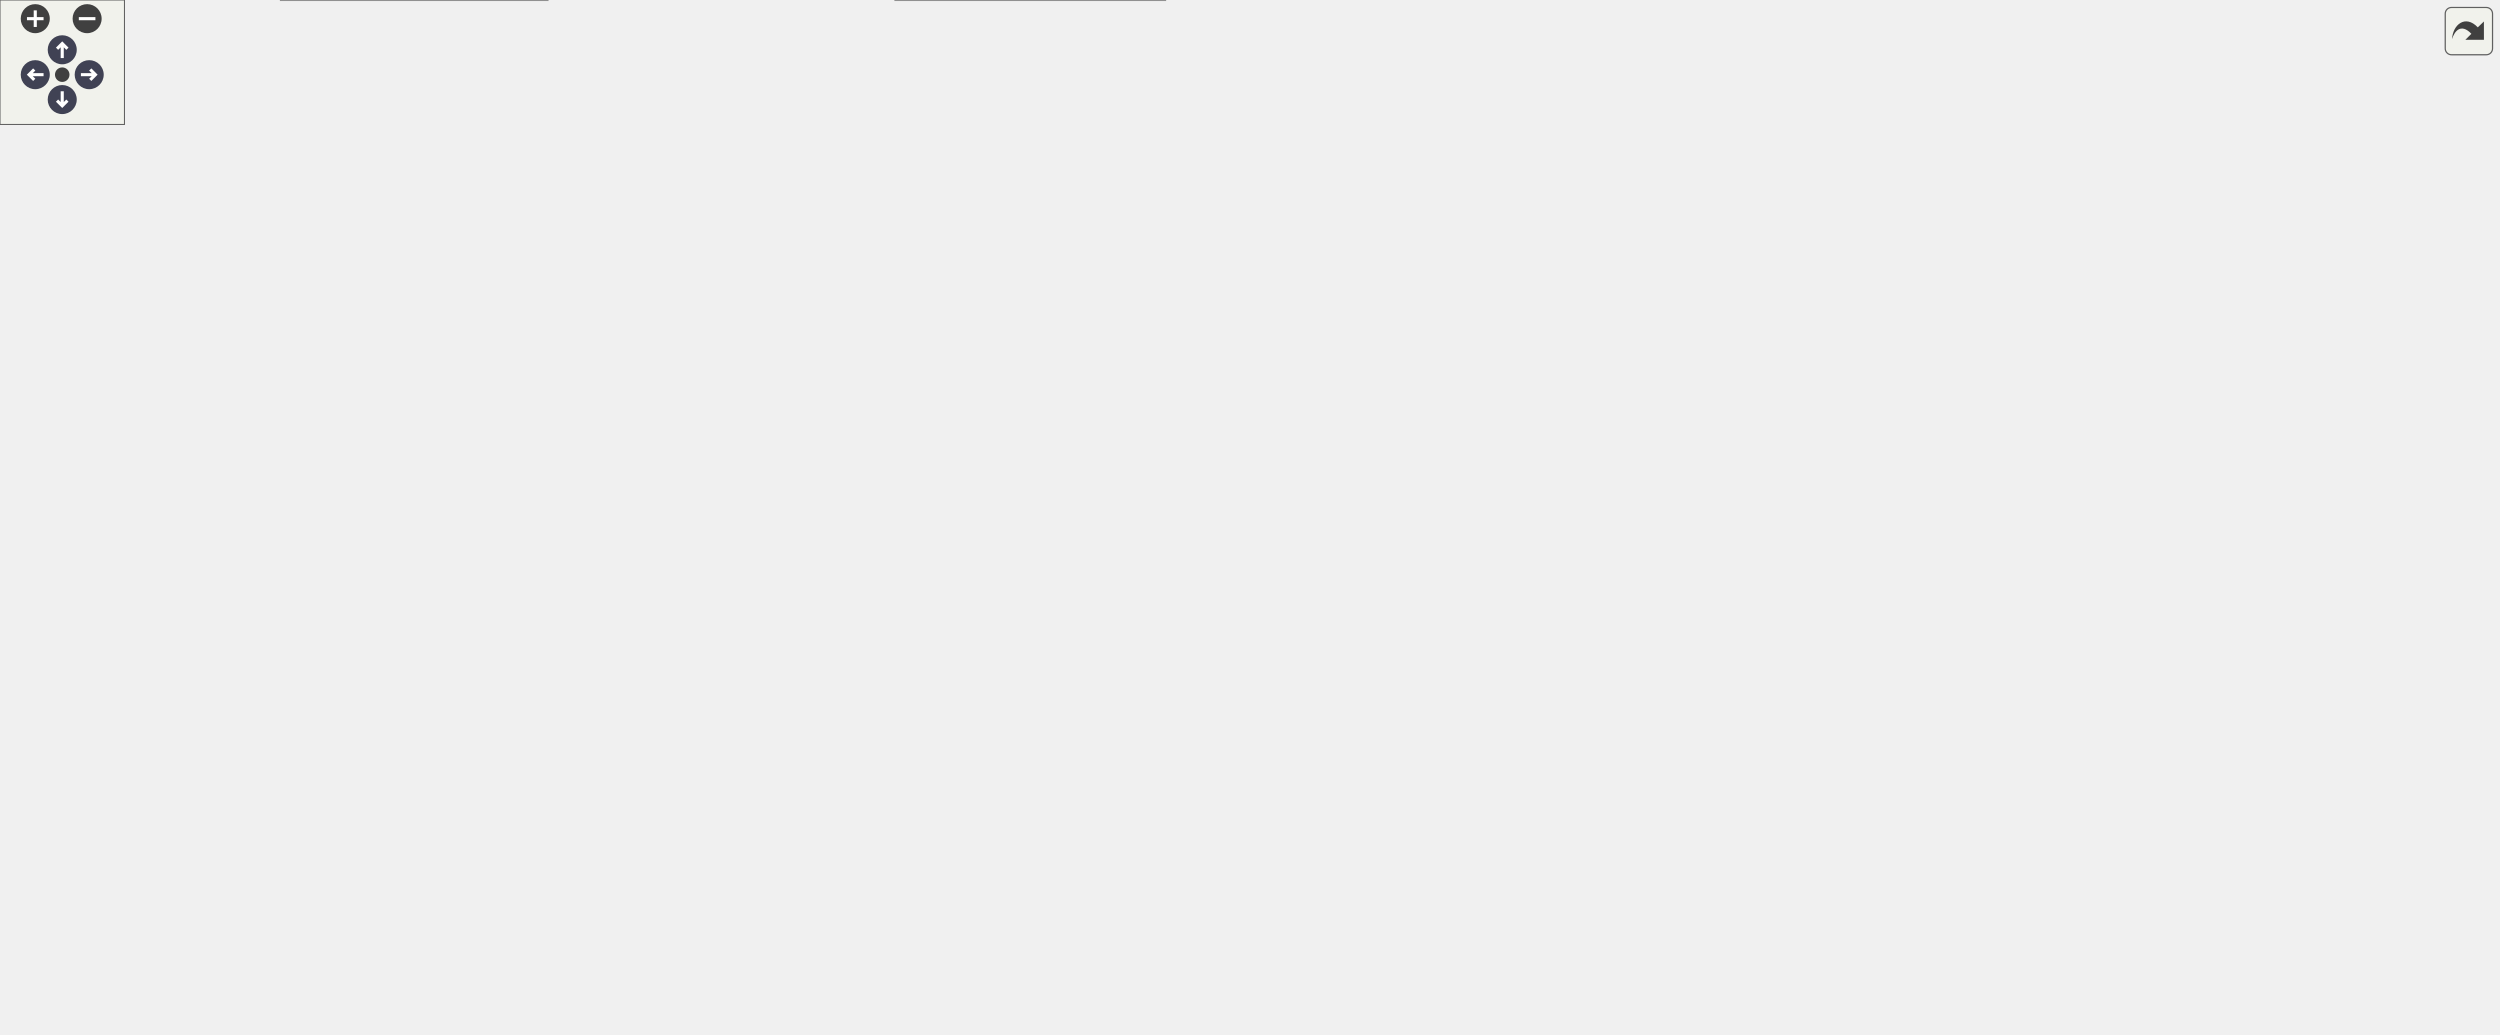
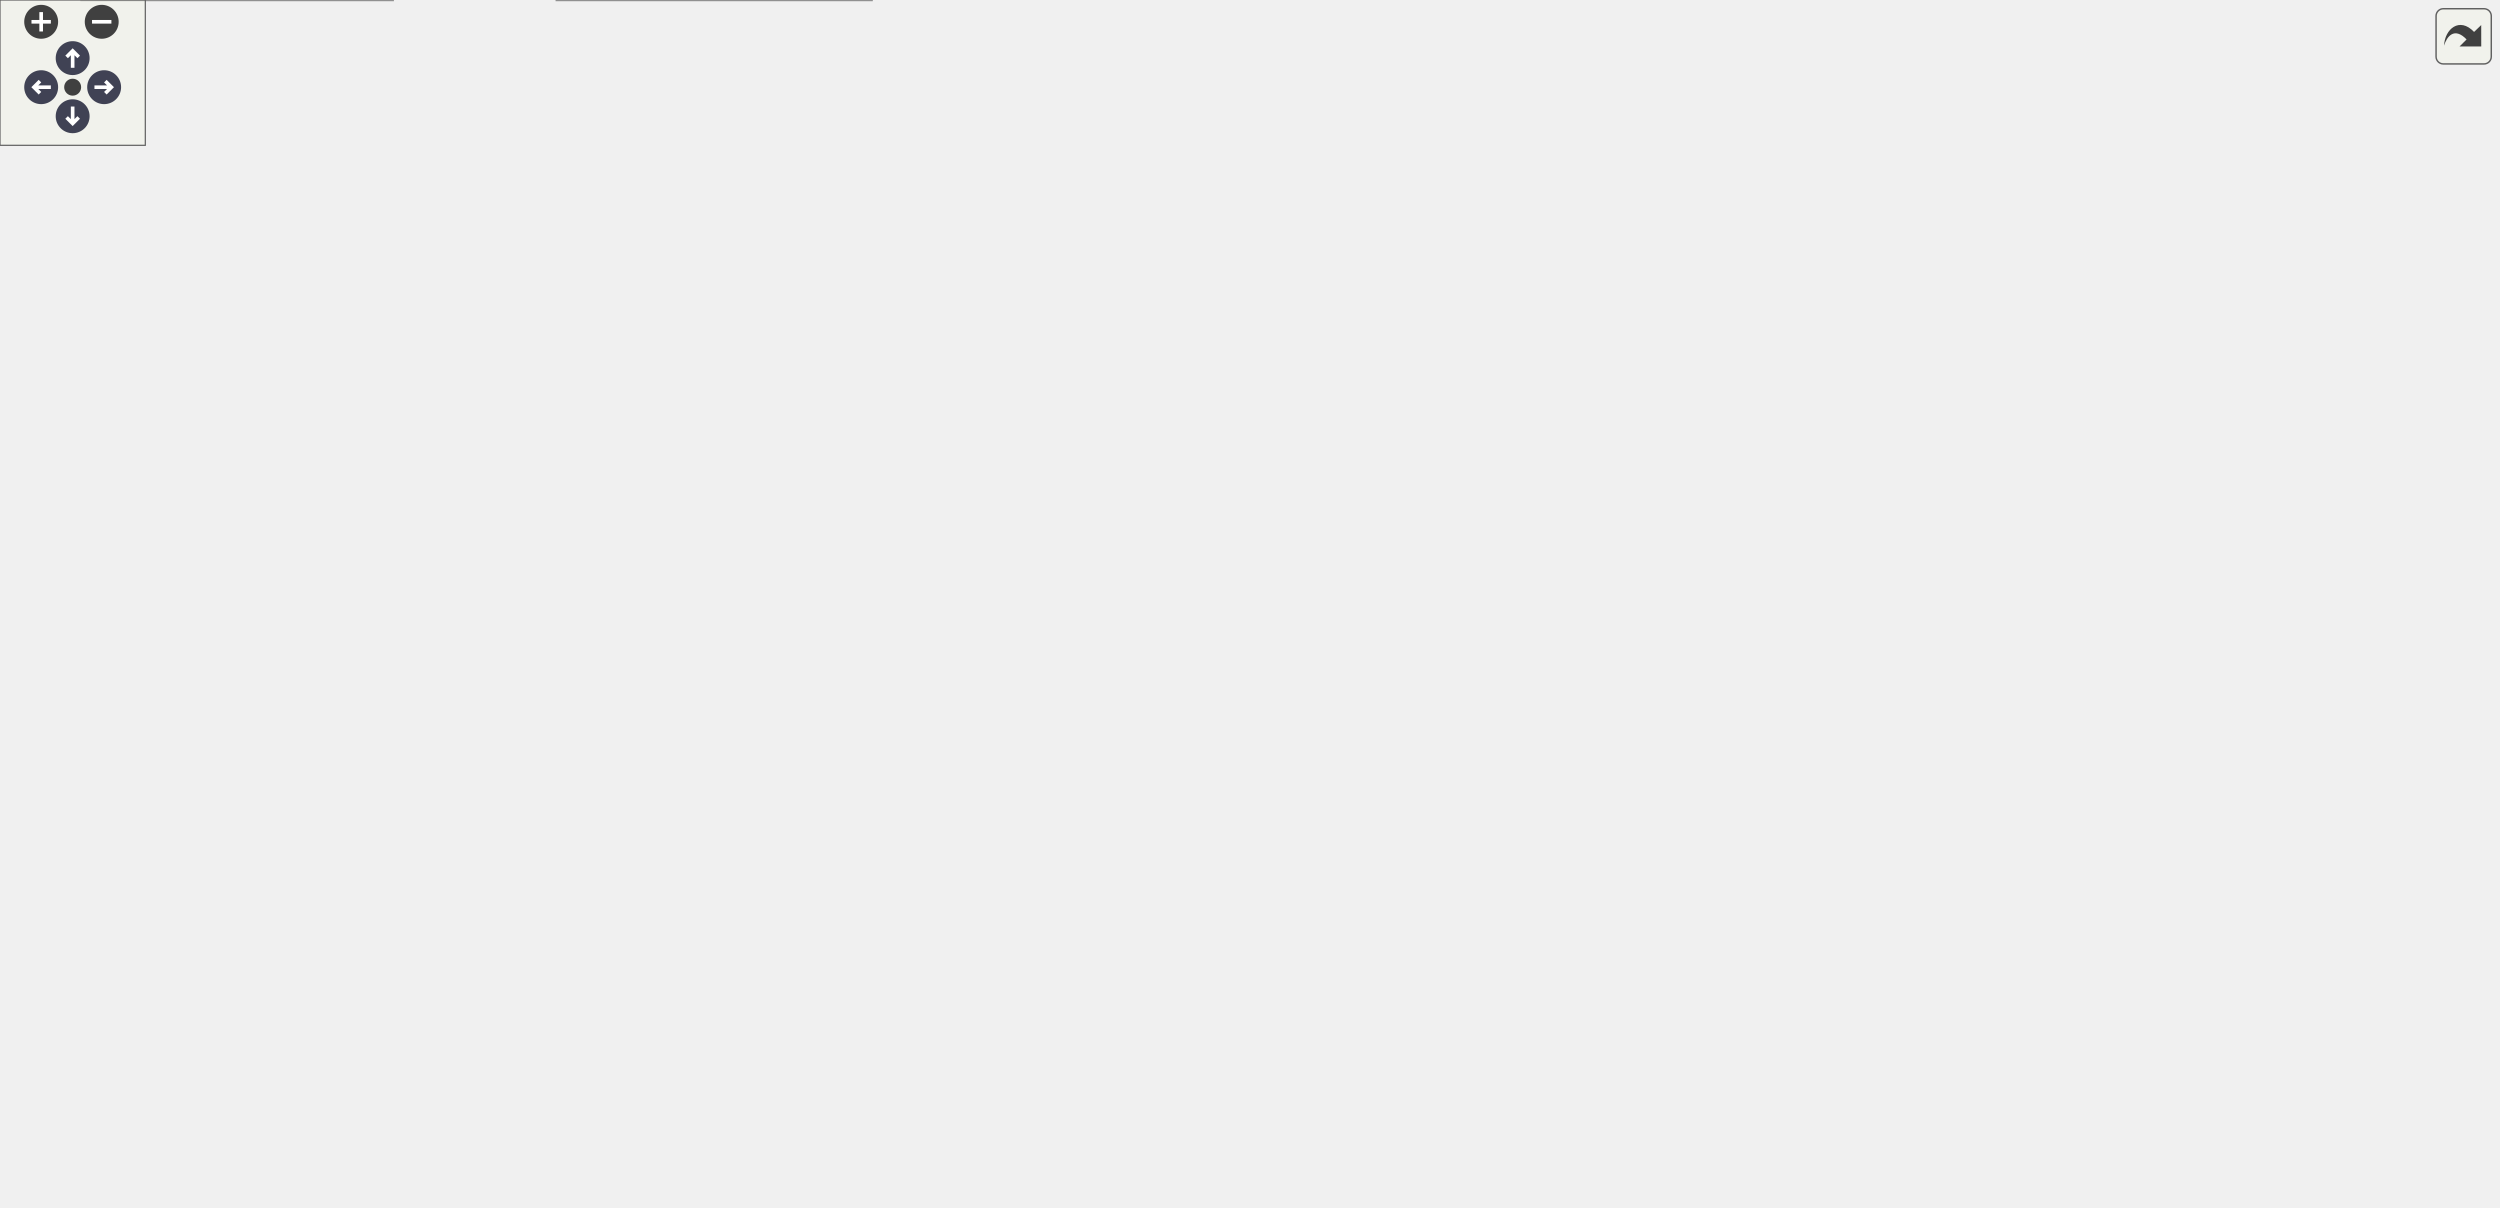
<svg xmlns="http://www.w3.org/2000/svg" xmlns:xlink="http://www.w3.org/1999/xlink" id="main" version="1.1" xml:space="preserve">
  <style type="text/css">
.node, .edge {opacity: 0.7;}
.node.selected, .edge.selected {opacity: 1;}
.edge:hover path { stroke: red; }
.edge:hover polygon { stroke: red; fill: red; }
</style>
  <defs>
    <circle id="rim" cx="0" cy="0" r="7" />
    <circle id="rim2" cx="0" cy="0" r="3.5" />
    <g id="zoomPlus">
      <use xlink:href="#rim" fill="#404040">
        <set attributeName="fill" to="#808080" begin="zoomplus.mouseover" end="zoomplus.mouseout" />
      </use>
      <path d="M-4,0h8M0,-4v8" fill="none" stroke="white" stroke-width="1.5" pointer-events="none" />
    </g>
    <g id="zoomMin">
      <use xlink:href="#rim" fill="#404040">
        <set attributeName="fill" to="#808080" begin="zoomminus.mouseover" end="zoomminus.mouseout" />
      </use>
      <path d="M-4,0h8" fill="none" stroke="white" stroke-width="1.5" pointer-events="none" />
    </g>
    <g id="arrowUp" transform="translate(30 24)">
      <use xlink:href="#rim" />
      <path pointer-events="none" fill="none" stroke="white" stroke-width="1.5" d="M0,-3.0v7 M-2.5,-0.5L0,-3.0L2.5,-0.5" />
    </g>
    <g id="arrowRight" transform="rotate(90) translate(36 -43)">
      <use xlink:href="#rim" />
      <path pointer-events="none" fill="none" stroke="white" stroke-width="1.5" d="M0,-3.0v7 M-2.5,-0.5L0,-3.0L2.5,-0.5" />
    </g>
    <g id="arrowDown" transform="rotate(180) translate(-30 -48)">
      <use xlink:href="#rim" />
      <path pointer-events="none" fill="none" stroke="white" stroke-width="1.5" d="M0,-3.0v7 M-2.5,-0.5L0,-3.0L2.5,-0.5" />
    </g>
    <g id="arrowLeft" transform="rotate(270) translate(-36 17)">
      <use xlink:href="#rim" />
      <path pointer-events="none" fill="none" stroke="white" stroke-width="1.5" d="M0,-3.0v7 M-2.5,-0.5L0,-3.0L2.5,-0.5" />
    </g>
    <g id="resetDef">
      <use xlink:href="#rim2" fill="#404040">
        <set attributeName="fill" to="#808080" begin="reset.mouseover" end="reset.mouseout" />
      </use>
    </g>
  </defs>
  <svg id="graph" class="graph">
    <g id="viewport">
      <g id="Node000001" class="node">
        <g id="a_Node000001">
          <a xlink:title=" ">
-             <polygon fill="#999999" stroke="#666666" points="804.68,-437.75 668.68,-437.75 668.68,-404.25 804.68,-404.25 804.68,-437.75" />
-             <text xml:space="preserve" text-anchor="start" x="676.68" y="-424.25" font-family="Helvetica,sans-Serif" font-size="10.00">acc-runtime/api/astaroth</text>
-             <text xml:space="preserve" text-anchor="middle" x="736.68" y="-411.5" font-family="Helvetica,sans-Serif" font-size="10.00">_device_headers.h</text>
+             <polygon fill="#999999" stroke="#666666" points="645.9,-437.75 509.9,-437.75 509.9,-404.25 645.9,-404.25 645.9,-437.75" />
+             <text xml:space="preserve" text-anchor="start" x="517.9" y="-424.25" font-family="Helvetica,sans-Serif" font-size="10.00">acc-runtime/api/astaroth</text>
+             <text xml:space="preserve" text-anchor="middle" x="577.9" y="-411.5" font-family="Helvetica,sans-Serif" font-size="10.00">_device_headers.h</text>
          </a>
        </g>
      </g>
      <g id="Node000002" class="node">
        <g id="a_Node000002">
          <a xlink:href="acc__runtime_8h.html" target="_top" xlink:title=" ">
-             <polygon fill="white" stroke="#666666" points="377.68,-229.25 265.68,-229.25 265.68,-195.75 377.68,-195.75 377.68,-229.25" />
-             <text xml:space="preserve" text-anchor="start" x="273.68" y="-215.75" font-family="Helvetica,sans-Serif" font-size="10.00">acc-runtime/api/acc</text>
-             <text xml:space="preserve" text-anchor="middle" x="321.68" y="-203" font-family="Helvetica,sans-Serif" font-size="10.00">_runtime.h</text>
+             <polygon fill="white" stroke="#666666" points="231.9,-229.25 119.9,-229.25 119.9,-195.75 231.9,-195.75 231.9,-229.25" />
+             <text xml:space="preserve" text-anchor="start" x="127.9" y="-215.75" font-family="Helvetica,sans-Serif" font-size="10.00">acc-runtime/api/acc</text>
+             <text xml:space="preserve" text-anchor="middle" x="175.9" y="-203" font-family="Helvetica,sans-Serif" font-size="10.00">_runtime.h</text>
          </a>
        </g>
      </g>
      <g id="edge1_Node000001_Node000002" class="edge">
        <g id="a_edge1_Node000001_Node000002">
          <a xlink:title=" ">
-             <path fill="none" stroke="#63b8ff" d="M657.06,-411.63C536.12,-396.99 315.6,-362.11 272.68,-298.75 256.98,-275.57 281.5,-247.1 301.16,-229.64" />
-             <polygon fill="#63b8ff" stroke="#63b8ff" points="656.59,-415.1 666.94,-412.8 657.42,-408.15 656.59,-415.1" />
+             <path fill="none" stroke="#63b8ff" d="M498.21,-411.91C374.72,-397.49 146.43,-362.69 99.9,-298.75 91.14,-286.71 92.94,-278.41 99.9,-265.25 108.11,-249.73 123.3,-237.99 137.95,-229.65" />
+             <polygon fill="#63b8ff" stroke="#63b8ff" points="497.63,-415.36 507.96,-413.03 498.43,-408.41 497.63,-415.36" />
          </a>
        </g>
      </g>
      <g id="Node000004" class="node">
        <g id="a_Node000004">
          <a xlink:href="astaroth_8h.html" target="_top" xlink:title=" ">
-             <polygon fill="white" stroke="#666666" points="548.55,-83.88 444.8,-83.88 444.8,-63.12 548.55,-63.12 548.55,-83.88" />
-             <text xml:space="preserve" text-anchor="middle" x="496.68" y="-70.38" font-family="Helvetica,sans-Serif" font-size="10.00">include/astaroth.h</text>
-           </a>
-         </g>
-       </g>
-       <g id="edge26_Node000001_Node000004" class="edge">
-         <g id="a_edge26_Node000001_Node000004">
-           <a xlink:title=" ">
-             <path fill="none" stroke="#63b8ff" d="M816.3,-418.66C909.91,-412.36 1052.68,-385.89 1052.68,-283 1052.68,-283 1052.68,-283 1052.68,-211.5 1052.68,-108.36 687.4,-82.41 548.99,-76.28" />
-             <polygon fill="#63b8ff" stroke="#63b8ff" points="816.14,-415.16 806.37,-419.25 816.56,-422.15 816.14,-415.16" />
+             <polygon fill="white" stroke="#666666" points="346.78,-83.88 243.03,-83.88 243.03,-63.12 346.78,-63.12 346.78,-83.88" />
+             <text xml:space="preserve" text-anchor="middle" x="294.9" y="-70.38" font-family="Helvetica,sans-Serif" font-size="10.00">include/astaroth.h</text>
+           </a>
+         </g>
+       </g>
+       <g id="edge25_Node000001_Node000004" class="edge">
+         <g id="a_edge25_Node000001_Node000004">
+           <a xlink:title=" ">
+             <path fill="none" stroke="#63b8ff" d="M657.28,-417.14C746.76,-409.17 879.9,-380.86 879.9,-283 879.9,-283 879.9,-283 879.9,-211.5 879.9,-102.56 490.46,-80.19 347.08,-75.64" />
+             <polygon fill="#63b8ff" stroke="#63b8ff" points="657.25,-413.63 647.56,-417.93 657.82,-420.61 657.25,-413.63" />
          </a>
        </g>
      </g>
      <g id="Node000010" class="node">
        <g id="a_Node000010">
          <a xlink:href="common__kernels_8h.html" target="_top" xlink:title=" ">
-             <polygon fill="white" stroke="#666666" points="419.8,-298.75 281.55,-298.75 281.55,-265.25 419.8,-265.25 419.8,-298.75" />
-             <text xml:space="preserve" text-anchor="start" x="289.55" y="-285.25" font-family="Helvetica,sans-Serif" font-size="10.00">acc-runtime/api/common</text>
-             <text xml:space="preserve" text-anchor="middle" x="350.68" y="-272.5" font-family="Helvetica,sans-Serif" font-size="10.00">_kernels.h</text>
+             <polygon fill="white" stroke="#666666" points="744.03,-298.75 605.78,-298.75 605.78,-265.25 744.03,-265.25 744.03,-298.75" />
+             <text xml:space="preserve" text-anchor="start" x="613.78" y="-285.25" font-family="Helvetica,sans-Serif" font-size="10.00">acc-runtime/api/common</text>
+             <text xml:space="preserve" text-anchor="middle" x="674.9" y="-272.5" font-family="Helvetica,sans-Serif" font-size="10.00">_kernels.h</text>
          </a>
        </g>
      </g>
      <g id="edge12_Node000001_Node000010" class="edge">
        <g id="a_edge12_Node000001_Node000010">
          <a xlink:title=" ">
-             <path fill="none" stroke="#63b8ff" d="M657.22,-405.03C616.63,-396.31 566.84,-383.91 523.68,-368.25 470.49,-348.95 412.13,-317.98 378.61,-299.16" />
-             <polygon fill="#63b8ff" stroke="#63b8ff" points="656.42,-408.44 666.93,-407.09 657.87,-401.59 656.42,-408.44" />
+             <path fill="none" stroke="#63b8ff" d="M623.65,-397.93C635.74,-390.09 647.7,-380.19 655.9,-368.25 670.25,-347.38 673.96,-317.46 674.81,-299.18" />
+             <polygon fill="#63b8ff" stroke="#63b8ff" points="622.03,-394.81 615.29,-402.98 625.66,-400.8 622.03,-394.81" />
          </a>
        </g>
      </g>
      <g id="Node000011" class="node">
        <g id="a_Node000011">
          <a xlink:href="datatypes_8h.html" target="_top" xlink:title=" ">
-             <polygon fill="white" stroke="#666666" points="763.3,-292.38 610.05,-292.38 610.05,-271.62 763.3,-271.62 763.3,-292.38" />
-             <text xml:space="preserve" text-anchor="middle" x="686.68" y="-278.88" font-family="Helvetica,sans-Serif" font-size="10.00">acc-runtime/api/datatypes.h</text>
-           </a>
-         </g>
-       </g>
-       <g id="edge14_Node000001_Node000011" class="edge">
-         <g id="a_edge14_Node000001_Node000011">
-           <a xlink:title=" ">
-             <path fill="none" stroke="#63b8ff" d="M732.93,-392.94C730.01,-375.84 725.16,-353.52 717.68,-334.75 711.47,-319.19 700.91,-302.86 693.87,-292.81" />
-             <polygon fill="#63b8ff" stroke="#63b8ff" points="729.39,-393.01 734.41,-402.34 736.31,-391.91 729.39,-393.01" />
+             <polygon fill="white" stroke="#666666" points="396.53,-292.38 243.28,-292.38 243.28,-271.62 396.53,-271.62 396.53,-292.38" />
+             <text xml:space="preserve" text-anchor="middle" x="319.9" y="-278.88" font-family="Helvetica,sans-Serif" font-size="10.00">acc-runtime/api/datatypes.h</text>
+           </a>
+         </g>
+       </g>
+       <g id="edge13_Node000001_Node000011" class="edge">
+         <g id="a_edge13_Node000001_Node000011">
+           <a xlink:title=" ">
+             <path fill="none" stroke="#63b8ff" d="M537.48,-398.53C480.64,-368.35 379.45,-314.62 338.18,-292.71" />
+             <polygon fill="#63b8ff" stroke="#63b8ff" points="535.74,-401.57 546.21,-403.17 539.02,-395.39 535.74,-401.57" />
          </a>
        </g>
      </g>
      <g id="Node000014" class="node">
        <g id="a_Node000014">
          <a xlink:href="errchk_8h.html" target="_top" xlink:title="Brief info.">
-             <polygon fill="white" stroke="#666666" points="916.3,-292.38 781.05,-292.38 781.05,-271.62 916.3,-271.62 916.3,-292.38" />
-             <text xml:space="preserve" text-anchor="middle" x="848.68" y="-278.88" font-family="Helvetica,sans-Serif" font-size="10.00">acc-runtime/api/errchk.h</text>
-           </a>
-         </g>
-       </g>
-       <g id="edge18_Node000001_Node000014" class="edge">
-         <g id="a_edge18_Node000001_Node000014">
-           <a xlink:title=" ">
-             <path fill="none" stroke="#63b8ff" d="M756.95,-395.2C782.01,-364.56 823.44,-313.87 840.73,-292.73" />
-             <polygon fill="#63b8ff" stroke="#63b8ff" points="754.32,-392.89 750.7,-402.84 759.74,-397.32 754.32,-392.89" />
+             <polygon fill="white" stroke="#666666" points="549.53,-292.38 414.28,-292.38 414.28,-271.62 549.53,-271.62 549.53,-292.38" />
+             <text xml:space="preserve" text-anchor="middle" x="481.9" y="-278.88" font-family="Helvetica,sans-Serif" font-size="10.00">acc-runtime/api/errchk.h</text>
+           </a>
+         </g>
+       </g>
+       <g id="edge17_Node000001_Node000014" class="edge">
+         <g id="a_edge17_Node000001_Node000014">
+           <a xlink:title=" ">
+             <path fill="none" stroke="#63b8ff" d="M532.07,-397.98C519.98,-390.15 508.04,-380.24 499.9,-368.25 483.93,-344.72 481.71,-309.78 481.66,-292.87" />
+             <polygon fill="#63b8ff" stroke="#63b8ff" points="530.07,-400.86 540.44,-403.04 533.69,-394.87 530.07,-400.86" />
          </a>
        </g>
      </g>
      <g id="Node000015" class="node">
        <g id="a_Node000015">
          <a xlink:href="ac__fft_8h.html" target="_top" xlink:title=" ">
-             <polygon fill="white" stroke="#666666" points="1024.8,-292.38 934.55,-292.38 934.55,-271.62 1024.8,-271.62 1024.8,-292.38" />
-             <text xml:space="preserve" text-anchor="middle" x="979.68" y="-278.88" font-family="Helvetica,sans-Serif" font-size="10.00">include/ac_fft.h</text>
-           </a>
-         </g>
-       </g>
-       <g id="edge22_Node000001_Node000015" class="edge">
-         <g id="a_edge22_Node000001_Node000015">
-           <a xlink:title=" ">
-             <path fill="none" stroke="#63b8ff" d="M774.83,-398.49C828.36,-368.31 923.55,-314.64 962.42,-292.73" />
-             <polygon fill="#63b8ff" stroke="#63b8ff" points="773.34,-395.31 766.35,-403.27 776.78,-401.41 773.34,-395.31" />
+             <polygon fill="white" stroke="#666666" points="852.03,-292.38 761.78,-292.38 761.78,-271.62 852.03,-271.62 852.03,-292.38" />
+             <text xml:space="preserve" text-anchor="middle" x="806.9" y="-278.88" font-family="Helvetica,sans-Serif" font-size="10.00">include/ac_fft.h</text>
+           </a>
+         </g>
+       </g>
+       <g id="edge21_Node000001_Node000015" class="edge">
+         <g id="a_edge21_Node000001_Node000015">
+           <a xlink:title=" ">
+             <path fill="none" stroke="#63b8ff" d="M620.88,-398.7C638.46,-389.69 658.87,-378.84 676.9,-368.25 720.42,-342.69 769.73,-308.98 793.15,-292.67" />
+             <polygon fill="#63b8ff" stroke="#63b8ff" points="619.57,-395.44 612.25,-403.1 622.75,-401.68 619.57,-395.44" />
          </a>
        </g>
      </g>
      <g id="Node000016" class="node">
        <g id="a_Node000016">
          <a xlink:href="ac__helpers_8h.html" target="_top" xlink:title=" ">
-             <polygon fill="white" stroke="#666666" points="553.55,-292.38 437.8,-292.38 437.8,-271.62 553.55,-271.62 553.55,-292.38" />
-             <text xml:space="preserve" text-anchor="middle" x="495.68" y="-278.88" font-family="Helvetica,sans-Serif" font-size="10.00">include/ac_helpers.h</text>
-           </a>
-         </g>
-       </g>
-       <g id="edge23_Node000001_Node000016" class="edge">
-         <g id="a_edge23_Node000001_Node000016">
-           <a xlink:title=" ">
-             <path fill="none" stroke="#63b8ff" d="M657.37,-407.53C625.64,-399.85 589.99,-387.61 561.68,-368.25 532.17,-348.07 509.95,-310.55 500.58,-292.79" />
-             <polygon fill="#63b8ff" stroke="#63b8ff" points="656.41,-410.9 666.93,-409.72 657.97,-404.07 656.41,-410.9" />
+             <polygon fill="white" stroke="#666666" points="224.78,-292.38 109.03,-292.38 109.03,-271.62 224.78,-271.62 224.78,-292.38" />
+             <text xml:space="preserve" text-anchor="middle" x="166.9" y="-278.88" font-family="Helvetica,sans-Serif" font-size="10.00">include/ac_helpers.h</text>
+           </a>
+         </g>
+       </g>
+       <g id="edge22_Node000001_Node000016" class="edge">
+         <g id="a_edge22_Node000001_Node000016">
+           <a xlink:title=" ">
+             <path fill="none" stroke="#63b8ff" d="M514.44,-400.41C483.97,-390.89 446.98,-379.17 413.9,-368.25 334,-341.86 240.2,-308.95 194.6,-292.83" />
+             <polygon fill="#63b8ff" stroke="#63b8ff" points="513.32,-403.72 523.9,-403.36 515.4,-397.04 513.32,-403.72" />
          </a>
        </g>
      </g>
      <g id="Node000017" class="node">
        <g id="a_Node000017">
          <a xlink:href="astaroth__cuda__wrappers_8h.html" target="_top" xlink:title=" ">
-             <polygon fill="white" stroke="#666666" points="1204.3,-368.25 1081.05,-368.25 1081.05,-334.75 1204.3,-334.75 1204.3,-368.25" />
-             <text xml:space="preserve" text-anchor="start" x="1089.05" y="-354.75" font-family="Helvetica,sans-Serif" font-size="10.00">include/astaroth_cuda</text>
-             <text xml:space="preserve" text-anchor="middle" x="1142.68" y="-342" font-family="Helvetica,sans-Serif" font-size="10.00">_wrappers.h</text>
-           </a>
-         </g>
-       </g>
-       <g id="edge27_Node000001_Node000017" class="edge">
-         <g id="a_edge27_Node000001_Node000017">
-           <a xlink:title=" ">
-             <path fill="none" stroke="#63b8ff" d="M816.4,-408.61C883.35,-398.78 981.46,-383.75 1066.68,-368.25 1071.32,-367.41 1076.11,-366.5 1080.93,-365.56" />
-             <polygon fill="#63b8ff" stroke="#63b8ff" points="815.99,-405.13 806.6,-410.05 817,-412.06 815.99,-405.13" />
+             <polygon fill="white" stroke="#666666" points="1031.53,-368.25 908.28,-368.25 908.28,-334.75 1031.53,-334.75 1031.53,-368.25" />
+             <text xml:space="preserve" text-anchor="start" x="916.28" y="-354.75" font-family="Helvetica,sans-Serif" font-size="10.00">include/astaroth_cuda</text>
+             <text xml:space="preserve" text-anchor="middle" x="969.9" y="-342" font-family="Helvetica,sans-Serif" font-size="10.00">_wrappers.h</text>
+           </a>
+         </g>
+       </g>
+       <g id="edge26_Node000001_Node000017" class="edge">
+         <g id="a_edge26_Node000001_Node000017">
+           <a xlink:title=" ">
+             <path fill="none" stroke="#63b8ff" d="M657.38,-407.93C721.38,-397.99 813.59,-383.14 893.9,-368.25 898.54,-367.39 903.33,-366.47 908.15,-365.52" />
+             <polygon fill="#63b8ff" stroke="#63b8ff" points="657,-404.45 647.66,-409.44 658.08,-411.37 657,-404.45" />
          </a>
        </g>
      </g>
      <g id="Node000018" class="node">
        <g id="a_Node000018">
          <a xlink:href="host__datatypes_8h.html" target="_top" xlink:title=" ">
-             <polygon fill="white" stroke="#666666" points="708.8,-361.88 570.55,-361.88 570.55,-341.12 708.8,-341.12 708.8,-361.88" />
-             <text xml:space="preserve" text-anchor="middle" x="639.68" y="-348.38" font-family="Helvetica,sans-Serif" font-size="10.00">include/host_datatypes.h</text>
-           </a>
-         </g>
-       </g>
-       <g id="edge28_Node000001_Node000018" class="edge">
-         <g id="a_edge28_Node000001_Node000018">
-           <a xlink:title=" ">
-             <path fill="none" stroke="#63b8ff" d="M704.53,-397.62C687.33,-385.66 667.04,-371.54 653.79,-362.32" />
-             <polygon fill="#63b8ff" stroke="#63b8ff" points="702.24,-400.3 712.45,-403.14 706.24,-394.55 702.24,-400.3" />
+             <polygon fill="white" stroke="#666666" points="647.03,-361.88 508.78,-361.88 508.78,-341.12 647.03,-341.12 647.03,-361.88" />
+             <text xml:space="preserve" text-anchor="middle" x="577.9" y="-348.38" font-family="Helvetica,sans-Serif" font-size="10.00">include/host_datatypes.h</text>
+           </a>
+         </g>
+       </g>
+       <g id="edge27_Node000001_Node000018" class="edge">
+         <g id="a_edge27_Node000001_Node000018">
+           <a xlink:title=" ">
+             <path fill="none" stroke="#63b8ff" d="M577.9,-392.53C577.9,-381.83 577.9,-370.26 577.9,-362.32" />
+             <polygon fill="#63b8ff" stroke="#63b8ff" points="574.4,-392.49 577.9,-402.49 581.4,-392.49 574.4,-392.49" />
          </a>
        </g>
      </g>
      <g id="Node000003" class="node">
        <g id="a_Node000003">
          <a xlink:href="astaroth__analysis_8h.html" target="_top" xlink:title=" ">
-             <polygon fill="white" stroke="#666666" points="166.68,-159.75 30.68,-159.75 30.68,-126.25 166.68,-126.25 166.68,-159.75" />
-             <text xml:space="preserve" text-anchor="start" x="38.68" y="-146.25" font-family="Helvetica,sans-Serif" font-size="10.00">acc-runtime/api/astaroth</text>
-             <text xml:space="preserve" text-anchor="middle" x="98.68" y="-133.5" font-family="Helvetica,sans-Serif" font-size="10.00">_analysis.h</text>
+             <polygon fill="white" stroke="#666666" points="163.9,-159.75 27.9,-159.75 27.9,-126.25 163.9,-126.25 163.9,-159.75" />
+             <text xml:space="preserve" text-anchor="start" x="35.9" y="-146.25" font-family="Helvetica,sans-Serif" font-size="10.00">acc-runtime/api/astaroth</text>
+             <text xml:space="preserve" text-anchor="middle" x="95.9" y="-133.5" font-family="Helvetica,sans-Serif" font-size="10.00">_analysis.h</text>
          </a>
        </g>
      </g>
      <g id="edge2_Node000002_Node000003" class="edge">
        <g id="a_edge2_Node000002_Node000003">
          <a xlink:title=" ">
-             <path fill="none" stroke="#63b8ff" d="M257.67,-192.13C224.23,-182 183.78,-169.76 152.04,-160.15" />
-             <polygon fill="#63b8ff" stroke="#63b8ff" points="256.23,-195.35 266.82,-194.89 258.26,-188.65 256.23,-195.35" />
+             <path fill="none" stroke="#63b8ff" d="M148.15,-188.09C137.21,-178.85 124.92,-168.48 115,-160.12" />
+             <polygon fill="#63b8ff" stroke="#63b8ff" points="145.89,-190.75 155.79,-194.53 150.4,-185.4 145.89,-190.75" />
          </a>
        </g>
      </g>
      <g id="edge7_Node000002_Node000004" class="edge">
        <g id="a_edge7_Node000002_Node000004">
          <a xlink:title=" ">
-             <path fill="none" stroke="#63b8ff" d="M255.2,-193.62C238.86,-185.92 223.31,-175.05 213.68,-159.75 205.75,-147.15 204.15,-137.69 213.68,-126.25 242.51,-91.68 371.04,-80.13 444.58,-76.33" />
-             <polygon fill="#63b8ff" stroke="#63b8ff" points="253.46,-196.68 264.03,-197.41 256.22,-190.25 253.46,-196.68" />
+             <path fill="none" stroke="#63b8ff" d="M242.35,-191.96C278.84,-180.56 317.75,-167.04 322.9,-159.75 339.83,-135.85 316.8,-101.08 303.36,-84.29" />
+             <polygon fill="#63b8ff" stroke="#63b8ff" points="241.62,-188.52 233.1,-194.82 243.68,-195.21 241.62,-188.52" />
          </a>
        </g>
      </g>
      <g id="Node000006" class="node">
        <g id="a_Node000006">
          <a xlink:href="device__detail_8h.html" target="_top" xlink:title=" ">
-             <polygon fill="white" stroke="#666666" points="263.93,-20.75 135.43,-20.75 135.43,0 263.93,0 263.93,-20.75" />
-             <text xml:space="preserve" text-anchor="middle" x="199.68" y="-7.25" font-family="Helvetica,sans-Serif" font-size="10.00">include/device_detail.h</text>
+             <polygon fill="white" stroke="#666666" points="162.15,-20.75 33.65,-20.75 33.65,0 162.15,0 162.15,-20.75" />
+             <text xml:space="preserve" text-anchor="middle" x="97.9" y="-7.25" font-family="Helvetica,sans-Serif" font-size="10.00">include/device_detail.h</text>
          </a>
        </g>
      </g>
      <g id="edge11_Node000002_Node000006" class="edge">
        <g id="a_edge11_Node000002_Node000006">
          <a xlink:title=" ">
-             <path fill="none" stroke="#63b8ff" d="M253.84,-209.59C174.65,-205.77 50.76,-194.28 21.68,-159.75 -7.81,-124.74 -6.41,-92.9 21.68,-56.75 35.77,-38.62 90.33,-26.53 135.37,-19.42" />
-             <polygon fill="#63b8ff" stroke="#63b8ff" points="253.52,-213.08 263.67,-210.04 253.84,-206.09 253.52,-213.08" />
+             <path fill="none" stroke="#63b8ff" d="M108.12,-207.01C75.57,-201.03 39.29,-187.94 18.9,-159.75 -7.92,-122.66 -4.03,-96.37 18.9,-56.75 28.97,-39.37 48.49,-28.06 65.61,-21.09" />
+             <polygon fill="#63b8ff" stroke="#63b8ff" points="107.52,-210.46 117.95,-208.6 108.64,-203.55 107.52,-210.46" />
          </a>
        </g>
      </g>
      <g id="Node000008" class="node">
        <g id="a_Node000008">
          <a xlink:href="astaroth__base_8h.html" target="_top" xlink:title=" ">
-             <polygon fill="white" stroke="#666666" points="515.8,-153.38 383.55,-153.38 383.55,-132.62 515.8,-132.62 515.8,-153.38" />
-             <text xml:space="preserve" text-anchor="middle" x="449.68" y="-139.88" font-family="Helvetica,sans-Serif" font-size="10.00">include/astaroth_base.h</text>
+             <polygon fill="white" stroke="#666666" points="314.03,-153.38 181.78,-153.38 181.78,-132.62 314.03,-132.62 314.03,-153.38" />
+             <text xml:space="preserve" text-anchor="middle" x="247.9" y="-139.88" font-family="Helvetica,sans-Serif" font-size="10.00">include/astaroth_base.h</text>
          </a>
        </g>
      </g>
      <g id="edge8_Node000002_Node000008" class="edge">
        <g id="a_edge8_Node000002_Node000008">
          <a xlink:title=" ">
-             <path fill="none" stroke="#63b8ff" d="M362.24,-190.11C385.35,-177.92 413.19,-163.24 431.15,-153.77" />
-             <polygon fill="#63b8ff" stroke="#63b8ff" points="360.89,-186.87 353.68,-194.63 364.16,-193.06 360.89,-186.87" />
+             <path fill="none" stroke="#63b8ff" d="M201.2,-187.79C213.64,-176.12 227.96,-162.7 237.43,-153.82" />
+             <polygon fill="#63b8ff" stroke="#63b8ff" points="198.97,-185.08 194.07,-194.47 203.76,-190.18 198.97,-185.08" />
          </a>
        </g>
      </g>
      <g id="Node000009" class="node">
        <g id="a_Node000009">
          <a xlink:href="astaroth__forcing_8h.html" target="_top" xlink:title=" ">
-             <polygon fill="white" stroke="#666666" points="365.05,-153.38 222.3,-153.38 222.3,-132.62 365.05,-132.62 365.05,-153.38" />
-             <text xml:space="preserve" text-anchor="middle" x="293.68" y="-139.88" font-family="Helvetica,sans-Serif" font-size="10.00">include/astaroth_forcing.h</text>
+             <polygon fill="white" stroke="#666666" points="512.28,-153.38 369.53,-153.38 369.53,-132.62 512.28,-132.62 512.28,-153.38" />
+             <text xml:space="preserve" text-anchor="middle" x="440.9" y="-139.88" font-family="Helvetica,sans-Serif" font-size="10.00">include/astaroth_forcing.h</text>
          </a>
        </g>
      </g>
      <g id="edge10_Node000002_Node000009" class="edge">
        <g id="a_edge10_Node000002_Node000009">
          <a xlink:title=" ">
-             <path fill="none" stroke="#63b8ff" d="M310.71,-185.07C306.16,-174.08 301.15,-162.02 297.75,-153.82" />
-             <polygon fill="#63b8ff" stroke="#63b8ff" points="307.4,-186.21 314.46,-194.11 313.87,-183.53 307.4,-186.21" />
+             <path fill="none" stroke="#63b8ff" d="M243.23,-194.35C293.6,-181.52 360.71,-164.43 402.34,-153.82" />
+             <polygon fill="#63b8ff" stroke="#63b8ff" points="242.4,-190.95 233.57,-196.81 244.13,-197.73 242.4,-190.95" />
          </a>
        </g>
      </g>
      <g id="edge3_Node000003_Node000004" class="edge">
        <g id="a_edge3_Node000003_Node000004">
          <a xlink:title=" ">
-             <path fill="none" stroke="#63b8ff" d="M178.18,-126.7C179.02,-126.55 179.85,-126.4 180.68,-126.25 273.31,-109.77 381.58,-92.46 444.32,-82.62" />
-             <polygon fill="#63b8ff" stroke="#63b8ff" points="177.81,-123.21 168.6,-128.44 179.06,-130.09 177.81,-123.21" />
+             <path fill="none" stroke="#63b8ff" d="M154.14,-122.25C190.83,-109.8 236.61,-94.27 265.81,-84.37" />
+             <polygon fill="#63b8ff" stroke="#63b8ff" points="153.35,-118.82 145,-125.35 155.6,-125.45 153.35,-118.82" />
          </a>
        </g>
      </g>
      <g id="Node000007" class="node">
        <g id="a_Node000007">
          <a xlink:href="astaroth__analysis__helpers_8h.html" target="_top" xlink:title=" ">
-             <polygon fill="white" stroke="#666666" points="170.93,-90.25 30.43,-90.25 30.43,-56.75 170.93,-56.75 170.93,-90.25" />
-             <text xml:space="preserve" text-anchor="start" x="38.43" y="-76.75" font-family="Helvetica,sans-Serif" font-size="10.00">include/astaroth_analysis</text>
-             <text xml:space="preserve" text-anchor="middle" x="100.68" y="-64" font-family="Helvetica,sans-Serif" font-size="10.00">_helpers.h</text>
+             <polygon fill="white" stroke="#666666" points="168.15,-90.25 27.65,-90.25 27.65,-56.75 168.15,-56.75 168.15,-90.25" />
+             <text xml:space="preserve" text-anchor="start" x="35.65" y="-76.75" font-family="Helvetica,sans-Serif" font-size="10.00">include/astaroth_analysis</text>
+             <text xml:space="preserve" text-anchor="middle" x="97.9" y="-64" font-family="Helvetica,sans-Serif" font-size="10.00">_helpers.h</text>
          </a>
        </g>
      </g>
      <g id="edge6_Node000003_Node000007" class="edge">
        <g id="a_edge6_Node000003_Node000007">
          <a xlink:title=" ">
-             <path fill="none" stroke="#63b8ff" d="M99.49,-114.56C99.74,-106.34 100,-97.59 100.21,-90.38" />
-             <polygon fill="#63b8ff" stroke="#63b8ff" points="96,-114.39 99.2,-124.49 102.99,-114.6 96,-114.39" />
+             <path fill="none" stroke="#63b8ff" d="M96.72,-114.56C96.96,-106.34 97.22,-97.59 97.43,-90.38" />
+             <polygon fill="#63b8ff" stroke="#63b8ff" points="93.22,-114.39 96.42,-124.49 100.22,-114.6 93.22,-114.39" />
          </a>
        </g>
      </g>
      <g id="Node000005" class="node">
        <g id="a_Node000005">
          <a xlink:href="astaroth__utils_8h.html" target="_top" xlink:title="Functions for loading and updating AcMeshInfo.">
-             <polygon fill="white" stroke="#666666" points="561.68,-20.75 431.68,-20.75 431.68,0 561.68,0 561.68,-20.75" />
-             <text xml:space="preserve" text-anchor="middle" x="496.68" y="-7.25" font-family="Helvetica,sans-Serif" font-size="10.00">include/astaroth_utils.h</text>
+             <polygon fill="white" stroke="#666666" points="359.9,-20.75 229.9,-20.75 229.9,0 359.9,0 359.9,-20.75" />
+             <text xml:space="preserve" text-anchor="middle" x="294.9" y="-7.25" font-family="Helvetica,sans-Serif" font-size="10.00">include/astaroth_utils.h</text>
          </a>
        </g>
      </g>
      <g id="edge4_Node000004_Node000005" class="edge">
        <g id="a_edge4_Node000004_Node000005">
          <a xlink:title=" ">
-             <path fill="none" stroke="#63b8ff" d="M496.68,-51.24C496.68,-40.93 496.68,-29.06 496.68,-20.97" />
-             <polygon fill="#63b8ff" stroke="#63b8ff" points="493.18,-51.17 496.68,-61.17 500.18,-51.17 493.18,-51.17" />
+             <path fill="none" stroke="#63b8ff" d="M294.9,-51.24C294.9,-40.93 294.9,-29.06 294.9,-20.97" />
+             <polygon fill="#63b8ff" stroke="#63b8ff" points="291.4,-51.17 294.9,-61.17 298.4,-51.17 291.4,-51.17" />
          </a>
        </g>
      </g>
      <g id="edge5_Node000004_Node000006" class="edge">
        <g id="a_edge5_Node000004_Node000006">
          <a xlink:title=" ">
-             <path fill="none" stroke="#63b8ff" d="M437.82,-60.39C381.97,-48.89 299.08,-31.83 247.28,-21.17" />
-             <polygon fill="#63b8ff" stroke="#63b8ff" points="436.98,-63.79 447.48,-62.37 438.39,-56.93 436.98,-63.79" />
+             <path fill="none" stroke="#63b8ff" d="M252.33,-59.29C215.39,-47.83 162.76,-31.5 129.48,-21.17" />
+             <polygon fill="#63b8ff" stroke="#63b8ff" points="251.22,-62.61 261.81,-62.23 253.29,-55.92 251.22,-62.61" />
          </a>
        </g>
      </g>
      <g id="edge9_Node000008_Node000004" class="edge">
        <g id="a_edge9_Node000008_Node000004">
          <a xlink:title=" ">
-             <path fill="none" stroke="#63b8ff" d="M462.84,-123.1C471.66,-110.43 482.91,-94.27 489.96,-84.15" />
-             <polygon fill="#63b8ff" stroke="#63b8ff" points="460.12,-120.88 457.28,-131.09 465.87,-124.88 460.12,-120.88" />
-           </a>
-         </g>
-       </g>
-       <g id="edge13_Node000010_Node000002" class="edge">
-         <g id="a_edge13_Node000010_Node000002">
-           <a xlink:title=" ">
-             <path fill="none" stroke="#63b8ff" d="M339.38,-254.71C335.71,-246.16 331.75,-236.93 328.5,-229.38" />
-             <polygon fill="#63b8ff" stroke="#63b8ff" points="336.05,-255.81 343.21,-263.61 342.48,-253.04 336.05,-255.81" />
-           </a>
-         </g>
-       </g>
-       <g id="edge15_Node000011_Node000002" class="edge">
-         <g id="a_edge15_Node000011_Node000002">
-           <a xlink:title=" ">
-             <path fill="none" stroke="#63b8ff" d="M622.43,-269.12C553.21,-256.32 444.15,-236.15 378.12,-223.94" />
-             <polygon fill="#63b8ff" stroke="#63b8ff" points="621.65,-272.53 632.12,-270.91 622.92,-265.65 621.65,-272.53" />
+             <path fill="none" stroke="#63b8ff" d="M261.07,-123.1C269.89,-110.43 281.14,-94.27 288.18,-84.15" />
+             <polygon fill="#63b8ff" stroke="#63b8ff" points="258.35,-120.88 255.5,-131.09 264.09,-124.88 258.35,-120.88" />
+           </a>
+         </g>
+       </g>
+       <g id="edge14_Node000011_Node000002" class="edge">
+         <g id="a_edge14_Node000011_Node000002">
+           <a xlink:title=" ">
+             <path fill="none" stroke="#63b8ff" d="M288.71,-266.38C265.68,-255.58 234.33,-240.89 210.52,-229.73" />
+             <polygon fill="#63b8ff" stroke="#63b8ff" points="287.05,-269.47 297.59,-270.54 290.03,-263.13 287.05,-269.47" />
          </a>
        </g>
      </g>
      <g id="Node000012" class="node">
        <g id="a_Node000012">
          <a xlink:href="math__utils_8h.html" target="_top" xlink:title="Brief info.">
-             <polygon fill="white" stroke="#666666" points="871.18,-229.25 750.18,-229.25 750.18,-195.75 871.18,-195.75 871.18,-229.25" />
-             <text xml:space="preserve" text-anchor="start" x="758.18" y="-215.75" font-family="Helvetica,sans-Serif" font-size="10.00">acc-runtime/api/math</text>
-             <text xml:space="preserve" text-anchor="middle" x="810.68" y="-203" font-family="Helvetica,sans-Serif" font-size="10.00">_utils.h</text>
-           </a>
-         </g>
-       </g>
-       <g id="edge16_Node000011_Node000012" class="edge">
-         <g id="a_edge16_Node000011_Node000012">
-           <a xlink:title=" ">
-             <path fill="none" stroke="#63b8ff" d="M714.66,-265.77C734.46,-254.99 760.96,-240.56 781.11,-229.6" />
-             <polygon fill="#63b8ff" stroke="#63b8ff" points="713.15,-262.61 706.04,-270.46 716.5,-268.75 713.15,-262.61" />
+             <polygon fill="white" stroke="#666666" points="511.4,-229.25 390.4,-229.25 390.4,-195.75 511.4,-195.75 511.4,-229.25" />
+             <text xml:space="preserve" text-anchor="start" x="398.4" y="-215.75" font-family="Helvetica,sans-Serif" font-size="10.00">acc-runtime/api/math</text>
+             <text xml:space="preserve" text-anchor="middle" x="450.9" y="-203" font-family="Helvetica,sans-Serif" font-size="10.00">_utils.h</text>
+           </a>
+         </g>
+       </g>
+       <g id="edge15_Node000011_Node000012" class="edge">
+         <g id="a_edge15_Node000011_Node000012">
+           <a xlink:title=" ">
+             <path fill="none" stroke="#63b8ff" d="M349.14,-265.94C370.01,-255.18 398.05,-240.74 419.41,-229.73" />
+             <polygon fill="#63b8ff" stroke="#63b8ff" points="347.58,-262.8 340.3,-270.49 350.79,-269.02 347.58,-262.8" />
          </a>
        </g>
      </g>
      <g id="Node000013" class="node">
        <g id="a_Node000013">
          <a xlink:href="static__analysis_8h.html" target="_top" xlink:title=" ">
-             <polygon fill="white" stroke="#666666" points="731.93,-229.25 609.43,-229.25 609.43,-195.75 731.93,-195.75 731.93,-229.25" />
-             <text xml:space="preserve" text-anchor="start" x="617.43" y="-215.75" font-family="Helvetica,sans-Serif" font-size="10.00">acc-runtime/api/static</text>
-             <text xml:space="preserve" text-anchor="middle" x="670.68" y="-203" font-family="Helvetica,sans-Serif" font-size="10.00">_analysis.h</text>
-           </a>
-         </g>
-       </g>
-       <g id="edge17_Node000011_Node000013" class="edge">
-         <g id="a_edge17_Node000011_Node000013">
-           <a xlink:title=" ">
-             <path fill="none" stroke="#63b8ff" d="M681.81,-260.45C679.47,-250.57 676.7,-238.9 674.51,-229.67" />
-             <polygon fill="#63b8ff" stroke="#63b8ff" points="678.33,-260.93 684.04,-269.86 685.14,-259.32 678.33,-260.93" />
-           </a>
-         </g>
-       </g>
-       <g id="edge19_Node000014_Node000002" class="edge">
-         <g id="a_edge19_Node000014_Node000002">
-           <a xlink:title=" ">
-             <path fill="none" stroke="#63b8ff" d="M793.41,-268.94C786.45,-267.6 779.41,-266.33 772.68,-265.25 631.45,-242.56 463.78,-226.03 378.15,-218.33" />
-             <polygon fill="#63b8ff" stroke="#63b8ff" points="792.62,-272.35 803.11,-270.87 793.99,-265.49 792.62,-272.35" />
-           </a>
-         </g>
-       </g>
-       <g id="edge21_Node000014_Node000004" class="edge">
-         <g id="a_edge21_Node000014_Node000004">
-           <a xlink:title=" ">
-             <path fill="none" stroke="#63b8ff" d="M865.28,-262.41C879.52,-244.13 895.57,-216.07 880.68,-195.75 840.95,-141.55 644.33,-100.37 548.87,-83.23" />
-             <polygon fill="#63b8ff" stroke="#63b8ff" points="862.63,-260.13 858.94,-270.06 868.02,-264.6 862.63,-260.13" />
-           </a>
-         </g>
-       </g>
-       <g id="edge20_Node000014_Node000012" class="edge">
-         <g id="a_edge20_Node000014_Node000012">
-           <a xlink:title=" ">
-             <path fill="none" stroke="#63b8ff" d="M837.66,-261.42C831.99,-251.35 825.15,-239.21 819.78,-229.67" />
-             <polygon fill="#63b8ff" stroke="#63b8ff" points="834.54,-263.01 842.49,-270.01 840.64,-259.58 834.54,-263.01" />
-           </a>
-         </g>
-       </g>
-       <g id="edge24_Node000016_Node000002" class="edge">
-         <g id="a_edge24_Node000016_Node000002">
-           <a xlink:title=" ">
-             <path fill="none" stroke="#63b8ff" d="M459.86,-267.11C431.88,-256.25 392.93,-241.14 363.51,-229.73" />
-             <polygon fill="#63b8ff" stroke="#63b8ff" points="458.38,-270.28 468.97,-270.64 460.91,-263.76 458.38,-270.28" />
-           </a>
-         </g>
-       </g>
-       <g id="edge25_Node000016_Node000004" class="edge">
-         <g id="a_edge25_Node000016_Node000004">
-           <a xlink:title=" ">
-             <path fill="none" stroke="#63b8ff" d="M505,-260.84C517.49,-231.14 536.76,-173.97 524.68,-126.25 520.67,-110.41 510.73,-94.15 503.85,-84.19" />
-             <polygon fill="#63b8ff" stroke="#63b8ff" points="501.91,-259.18 501.09,-269.74 508.32,-262 501.91,-259.18" />
-           </a>
-         </g>
-       </g>
-       <g id="edge34_Node000018_Node000004" class="edge">
-         <g id="a_edge34_Node000018_Node000004">
-           <a xlink:title=" ">
-             <path fill="none" stroke="#63b8ff" d="M623.74,-332.29C616,-322.77 607.04,-310.66 600.68,-298.75 562.46,-227.14 580.99,-196.71 540.68,-126.25 531.43,-110.08 516.83,-94.16 507.02,-84.33" />
-             <polygon fill="#63b8ff" stroke="#63b8ff" points="620.83,-334.26 629.94,-339.67 626.19,-329.76 620.83,-334.26" />
-           </a>
-         </g>
-       </g>
-       <g id="edge29_Node000018_Node000010" class="edge">
-         <g id="a_edge29_Node000018_Node000010">
-           <a xlink:title=" ">
-             <path fill="none" stroke="#63b8ff" d="M586.55,-338.09C539.75,-327.16 471.29,-311.17 420.16,-299.23" />
-             <polygon fill="#63b8ff" stroke="#63b8ff" points="585.65,-341.47 596.18,-340.34 587.24,-334.66 585.65,-341.47" />
-           </a>
-         </g>
-       </g>
-       <g id="edge30_Node000018_Node000011" class="edge">
-         <g id="a_edge30_Node000018_Node000011">
-           <a xlink:title=" ">
-             <path fill="none" stroke="#63b8ff" d="M652.84,-331.6C661.66,-318.93 672.91,-302.77 679.96,-292.65" />
-             <polygon fill="#63b8ff" stroke="#63b8ff" points="650.12,-329.38 647.28,-339.59 655.87,-333.38 650.12,-329.38" />
-           </a>
-         </g>
-       </g>
-       <g id="edge31_Node000018_Node000014" class="edge">
-         <g id="a_edge31_Node000018_Node000014">
-           <a xlink:title=" ">
-             <path fill="none" stroke="#63b8ff" d="M680.9,-337.19C721.32,-324.13 782.02,-304.53 818.25,-292.83" />
-             <polygon fill="#63b8ff" stroke="#63b8ff" points="679.95,-333.82 671.51,-340.22 682.1,-340.48 679.95,-333.82" />
-           </a>
-         </g>
-       </g>
-       <g id="edge32_Node000018_Node000015" class="edge">
-         <g id="a_edge32_Node000018_Node000015">
-           <a xlink:title=" ">
-             <path fill="none" stroke="#63b8ff" d="M716.36,-338.87C774.21,-329.55 855.35,-315.32 925.68,-298.75 933,-297.03 940.8,-294.91 948.13,-292.8" />
-             <polygon fill="#63b8ff" stroke="#63b8ff" points="715.93,-335.39 706.6,-340.42 717.03,-342.3 715.93,-335.39" />
-           </a>
-         </g>
-       </g>
-       <g id="edge33_Node000018_Node000016" class="edge">
-         <g id="a_edge33_Node000018_Node000016">
-           <a xlink:title=" ">
-             <path fill="none" stroke="#63b8ff" d="M608.38,-335.83C580.59,-322.8 540.76,-304.13 516.64,-292.83" />
-             <polygon fill="#63b8ff" stroke="#63b8ff" points="606.83,-338.97 617.37,-340.04 609.8,-332.63 606.83,-338.97" />
+             <polygon fill="white" stroke="#666666" points="372.15,-229.25 249.65,-229.25 249.65,-195.75 372.15,-195.75 372.15,-229.25" />
+             <text xml:space="preserve" text-anchor="start" x="257.65" y="-215.75" font-family="Helvetica,sans-Serif" font-size="10.00">acc-runtime/api/static</text>
+             <text xml:space="preserve" text-anchor="middle" x="310.9" y="-203" font-family="Helvetica,sans-Serif" font-size="10.00">_analysis.h</text>
+           </a>
+         </g>
+       </g>
+       <g id="edge16_Node000011_Node000013" class="edge">
+         <g id="a_edge16_Node000011_Node000013">
+           <a xlink:title=" ">
+             <path fill="none" stroke="#63b8ff" d="M317.12,-260.13C315.81,-250.32 314.28,-238.8 313.06,-229.67" />
+             <polygon fill="#63b8ff" stroke="#63b8ff" points="313.62,-260.38 318.41,-269.83 320.56,-259.45 313.62,-260.38" />
+           </a>
+         </g>
+       </g>
+       <g id="edge18_Node000014_Node000002" class="edge">
+         <g id="a_edge18_Node000014_Node000002">
+           <a xlink:title=" ">
+             <path fill="none" stroke="#63b8ff" d="M423.27,-268.86C374.41,-258.63 303.02,-243.44 240.9,-229.25 238.07,-228.6 235.18,-227.93 232.25,-227.25" />
+             <polygon fill="#63b8ff" stroke="#63b8ff" points="422.28,-272.23 432.78,-270.85 423.71,-265.37 422.28,-272.23" />
+           </a>
+         </g>
+       </g>
+       <g id="edge20_Node000014_Node000004" class="edge">
+         <g id="a_edge20_Node000014_Node000004">
+           <a xlink:title=" ">
+             <path fill="none" stroke="#63b8ff" d="M499.91,-263.19C508,-253.92 516.67,-241.89 520.9,-229.25 535.43,-185.84 549.43,-162.05 520.9,-126.25 499.58,-99.49 406.92,-85.45 347.06,-79.04" />
+             <polygon fill="#63b8ff" stroke="#63b8ff" points="497.49,-260.66 493.23,-270.36 502.61,-265.43 497.49,-260.66" />
+           </a>
+         </g>
+       </g>
+       <g id="edge19_Node000014_Node000012" class="edge">
+         <g id="a_edge19_Node000014_Node000012">
+           <a xlink:title=" ">
+             <path fill="none" stroke="#63b8ff" d="M472.77,-261.1C468.17,-251.09 462.66,-239.11 458.33,-229.67" />
+             <polygon fill="#63b8ff" stroke="#63b8ff" points="469.48,-262.33 476.83,-269.95 475.84,-259.41 469.48,-262.33" />
+           </a>
+         </g>
+       </g>
+       <g id="edge23_Node000016_Node000002" class="edge">
+         <g id="a_edge23_Node000016_Node000002">
+           <a xlink:title=" ">
+             <path fill="none" stroke="#63b8ff" d="M169.69,-260.13C171,-250.32 172.53,-238.8 173.75,-229.67" />
+             <polygon fill="#63b8ff" stroke="#63b8ff" points="166.25,-259.45 168.39,-269.83 173.18,-260.38 166.25,-259.45" />
+           </a>
+         </g>
+       </g>
+       <g id="edge24_Node000016_Node000004" class="edge">
+         <g id="a_edge24_Node000016_Node000004">
+           <a xlink:title=" ">
+             <path fill="none" stroke="#63b8ff" d="M133.68,-266.39C77.43,-239.67 -26.26,-180.67 18.9,-126.25 26.05,-117.65 164.76,-94.79 242.75,-82.53" />
+             <polygon fill="#63b8ff" stroke="#63b8ff" points="132,-269.46 142.54,-270.5 134.95,-263.11 132,-269.46" />
+           </a>
+         </g>
+       </g>
+       <g id="edge33_Node000018_Node000004" class="edge">
+         <g id="a_edge33_Node000018_Node000004">
+           <a xlink:title=" ">
+             <path fill="none" stroke="#63b8ff" d="M581.65,-329.56C588.24,-285.51 596.52,-182.66 542.9,-126.25 516.58,-98.55 411.75,-84.61 347.1,-78.52" />
+             <polygon fill="#63b8ff" stroke="#63b8ff" points="578.22,-328.86 580.06,-339.29 585.13,-329.99 578.22,-328.86" />
+           </a>
+         </g>
+       </g>
+       <g id="edge28_Node000018_Node000010" class="edge">
+         <g id="a_edge28_Node000018_Node000010">
+           <a xlink:title=" ">
+             <path fill="none" stroke="#63b8ff" d="M601.09,-334.37C616.39,-323.72 636.36,-309.82 651.67,-299.17" />
+             <polygon fill="#63b8ff" stroke="#63b8ff" points="599.25,-331.38 593.04,-339.96 603.25,-337.13 599.25,-331.38" />
+           </a>
+         </g>
+       </g>
+       <g id="edge29_Node000018_Node000011" class="edge">
+         <g id="a_edge29_Node000018_Node000011">
+           <a xlink:title=" ">
+             <path fill="none" stroke="#63b8ff" d="M529.56,-337.85C479.69,-324.8 402.96,-304.73 357.46,-292.83" />
+             <polygon fill="#63b8ff" stroke="#63b8ff" points="528.36,-341.16 538.92,-340.3 530.14,-334.38 528.36,-341.16" />
+           </a>
+         </g>
+       </g>
+       <g id="edge30_Node000018_Node000014" class="edge">
+         <g id="a_edge30_Node000018_Node000014">
+           <a xlink:title=" ">
+             <path fill="none" stroke="#63b8ff" d="M554.75,-334.22C536.4,-321.32 511.38,-303.72 495.95,-292.87" />
+             <polygon fill="#63b8ff" stroke="#63b8ff" points="552.72,-337.07 562.91,-339.96 556.74,-331.34 552.72,-337.07" />
+           </a>
+         </g>
+       </g>
+       <g id="edge31_Node000018_Node000015" class="edge">
+         <g id="a_edge31_Node000018_Node000015">
+           <a xlink:title=" ">
+             <path fill="none" stroke="#63b8ff" d="M622.22,-337.44C666.51,-324.38 733.61,-304.61 773.57,-292.83" />
+             <polygon fill="#63b8ff" stroke="#63b8ff" points="621.26,-334.07 612.65,-340.26 623.24,-340.79 621.26,-334.07" />
+           </a>
+         </g>
+       </g>
+       <g id="edge32_Node000018_Node000016" class="edge">
+         <g id="a_edge32_Node000018_Node000016">
+           <a xlink:title=" ">
+             <path fill="none" stroke="#63b8ff" d="M497.08,-340.24C427.17,-330.91 323.51,-315.99 233.9,-298.75 224.99,-297.03 215.46,-294.95 206.47,-292.86" />
+             <polygon fill="#63b8ff" stroke="#63b8ff" points="496.56,-343.7 506.94,-341.54 497.48,-336.76 496.56,-343.7" />
          </a>
        </g>
      </g>
    </g>
  </svg>
  <g id="navigator" transform="translate(0 0)" fill="#404254">
    <rect fill="#f2f5e9" fill-opacity="0.5" stroke="#606060" stroke-width=".5" x="0" y="0" width="60" height="60" />
    <use id="zoomplus" xlink:href="#zoomPlus" x="17" y="9" />
    <use id="zoomminus" xlink:href="#zoomMin" x="42" y="9" />
    <use id="reset" xlink:href="#resetDef" x="30" y="36" />
    <use id="arrowup" xlink:href="#arrowUp" x="0" y="0" />
    <use id="arrowright" xlink:href="#arrowRight" x="0" y="0" />
    <use id="arrowdown" xlink:href="#arrowDown" x="0" y="0" />
    <use id="arrowleft" xlink:href="#arrowLeft" x="0" y="0" />
  </g>
  <svg viewBox="0 0 15 15" width="100%" height="30px" preserveAspectRatio="xMaxYMin meet">
    <g id="arrow_out" transform="scale(0.3 0.3)">
      <a xlink:href="astaroth__device__headers_8h__dep__incl_org.svg" target="_base">
        <rect id="button" ry="5" rx="5" y="6" x="6" height="38" width="38" fill="#f2f5e9" fill-opacity="0.5" stroke="#606060" stroke-width="1.0" />
        <path id="arrow" d="M 11.5,31.437 C 11.94,20.098 22.043,11.323 32.159,21.979 L 37.069,17.246 C 37.069,17.246 37.088,32 37.088,32 L 22.16,31.978 C 22.16,31.978 26.998,27.14 26.998,27.14 C 18.529,18.264 13.292,25.23 11.5,31.437 z" style="fill:#404040;" />
      </a>
    </g>
  </svg>
  <style type="text/css">

[data-mouse-over-selected='false'] { opacity: 0.7; }
[data-mouse-over-selected='true']  { opacity: 1.0; }

</style>
</svg>
